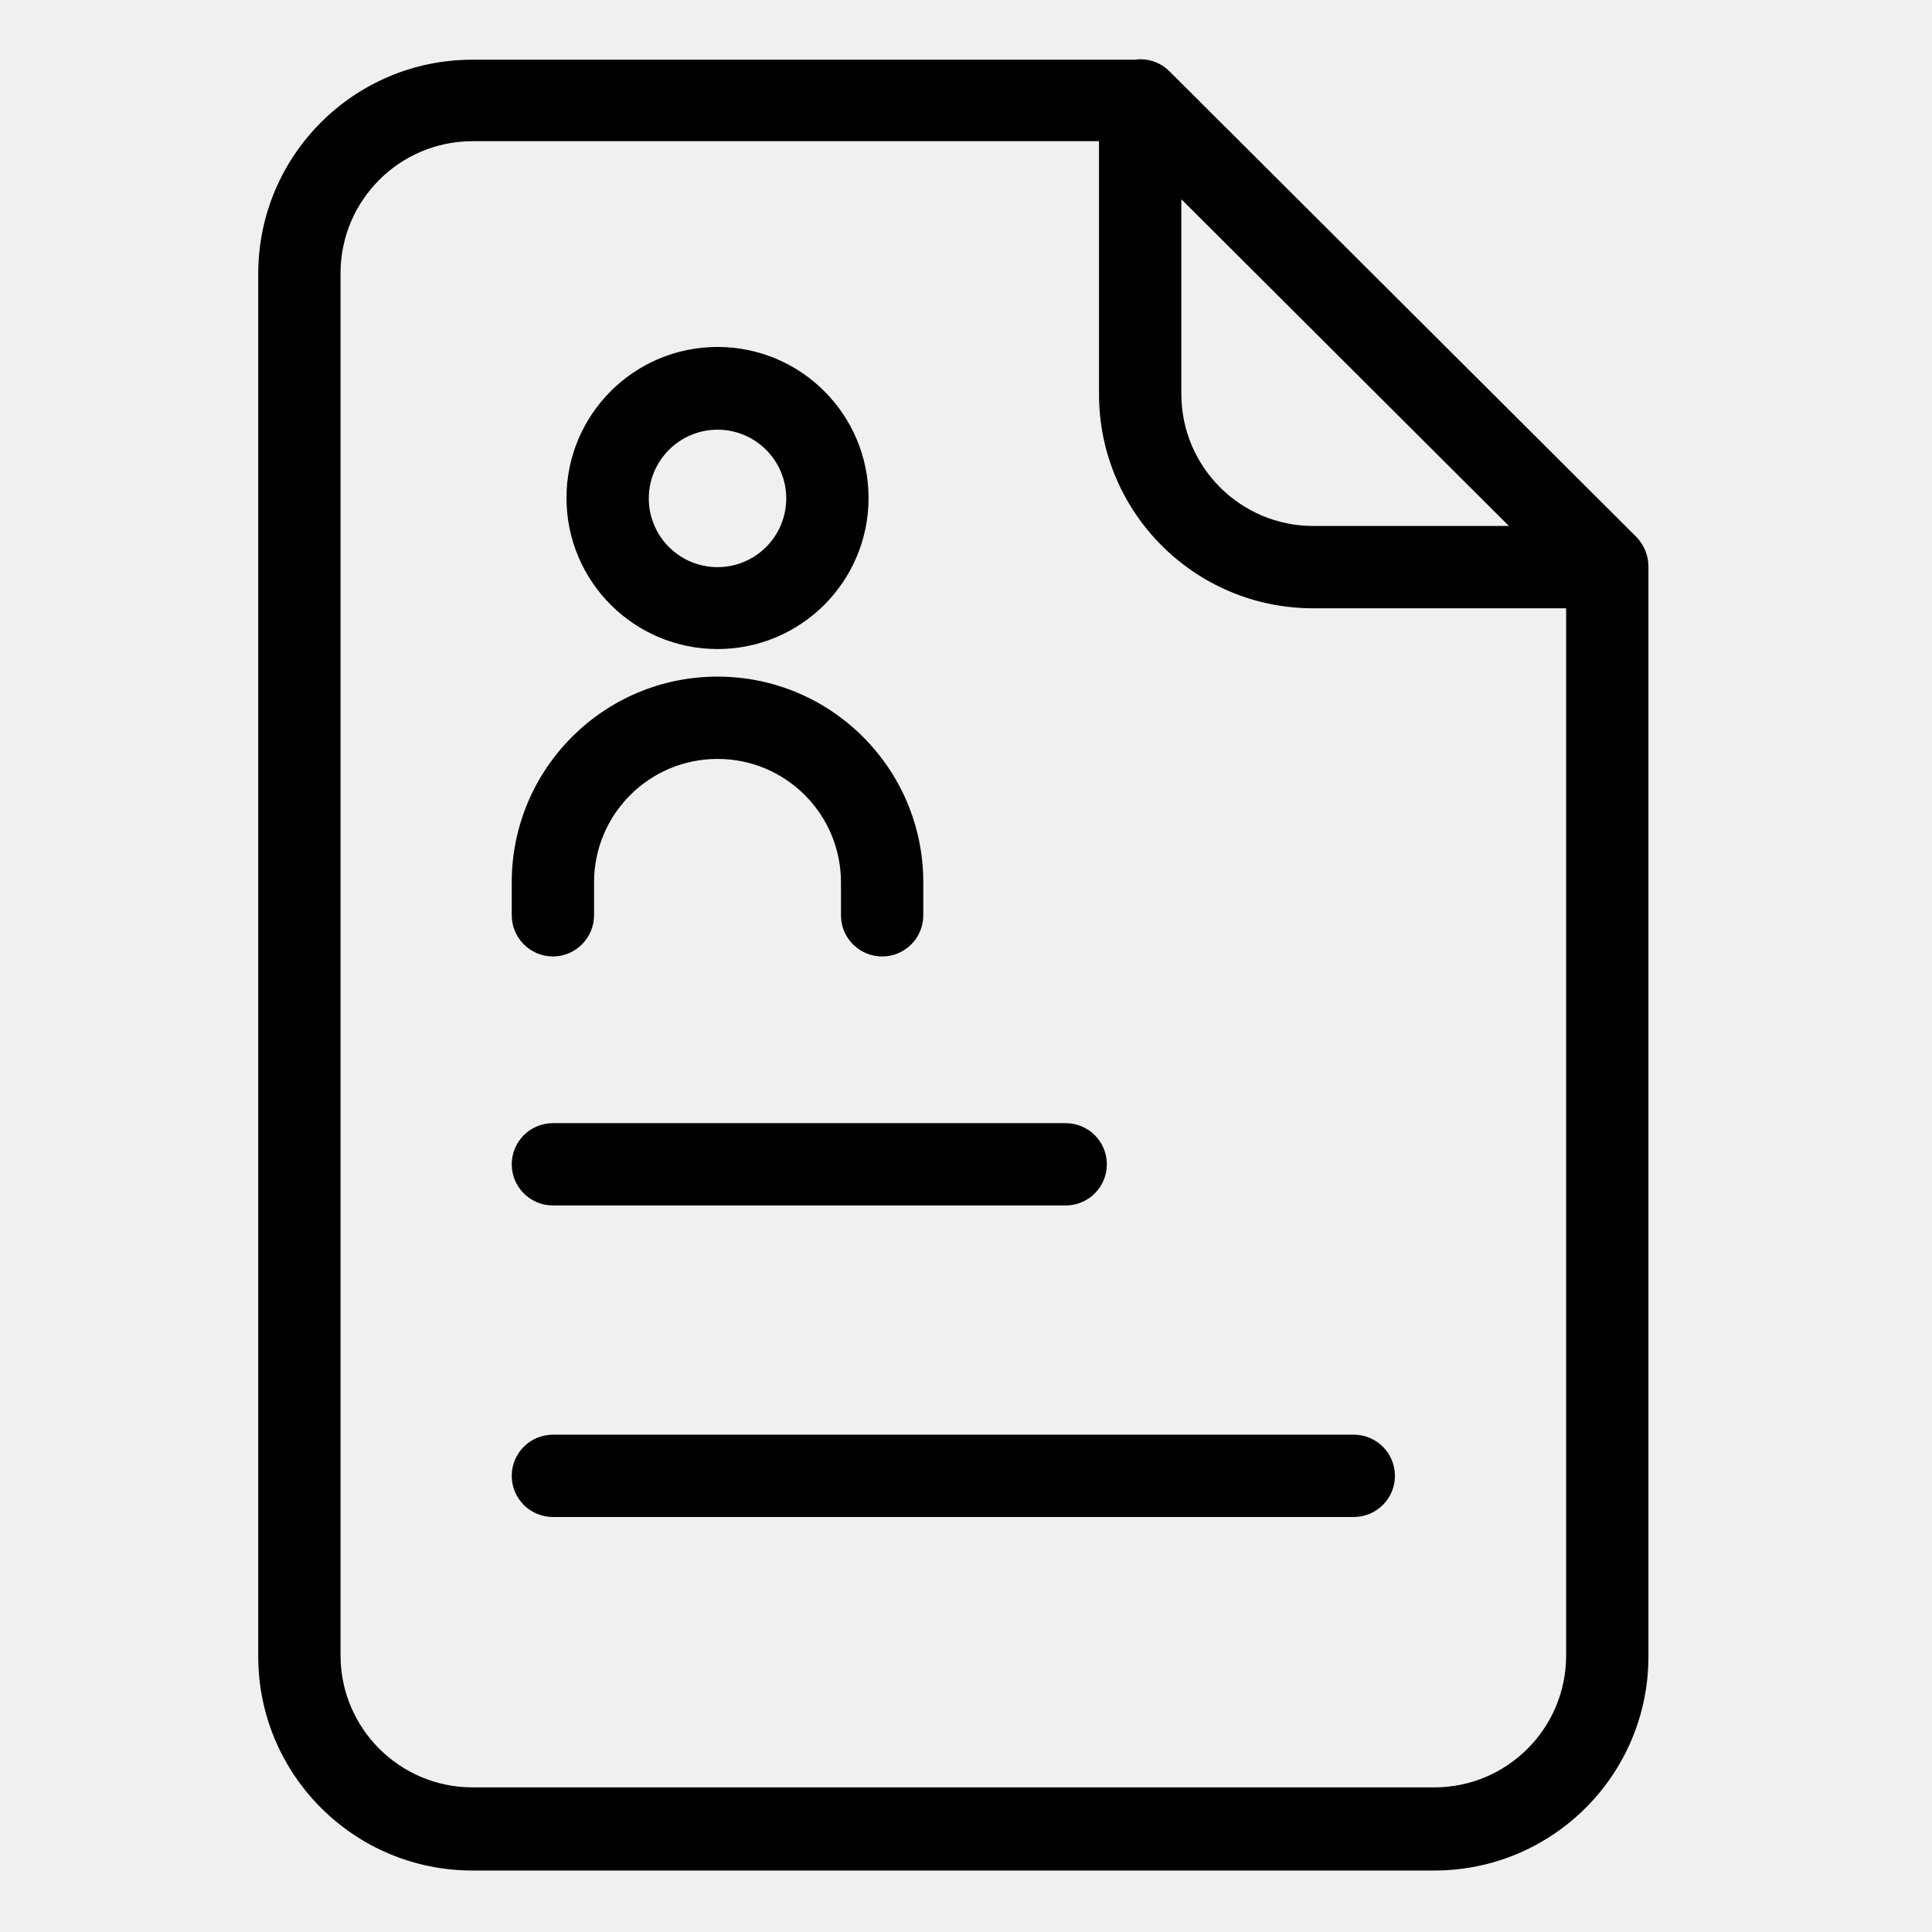
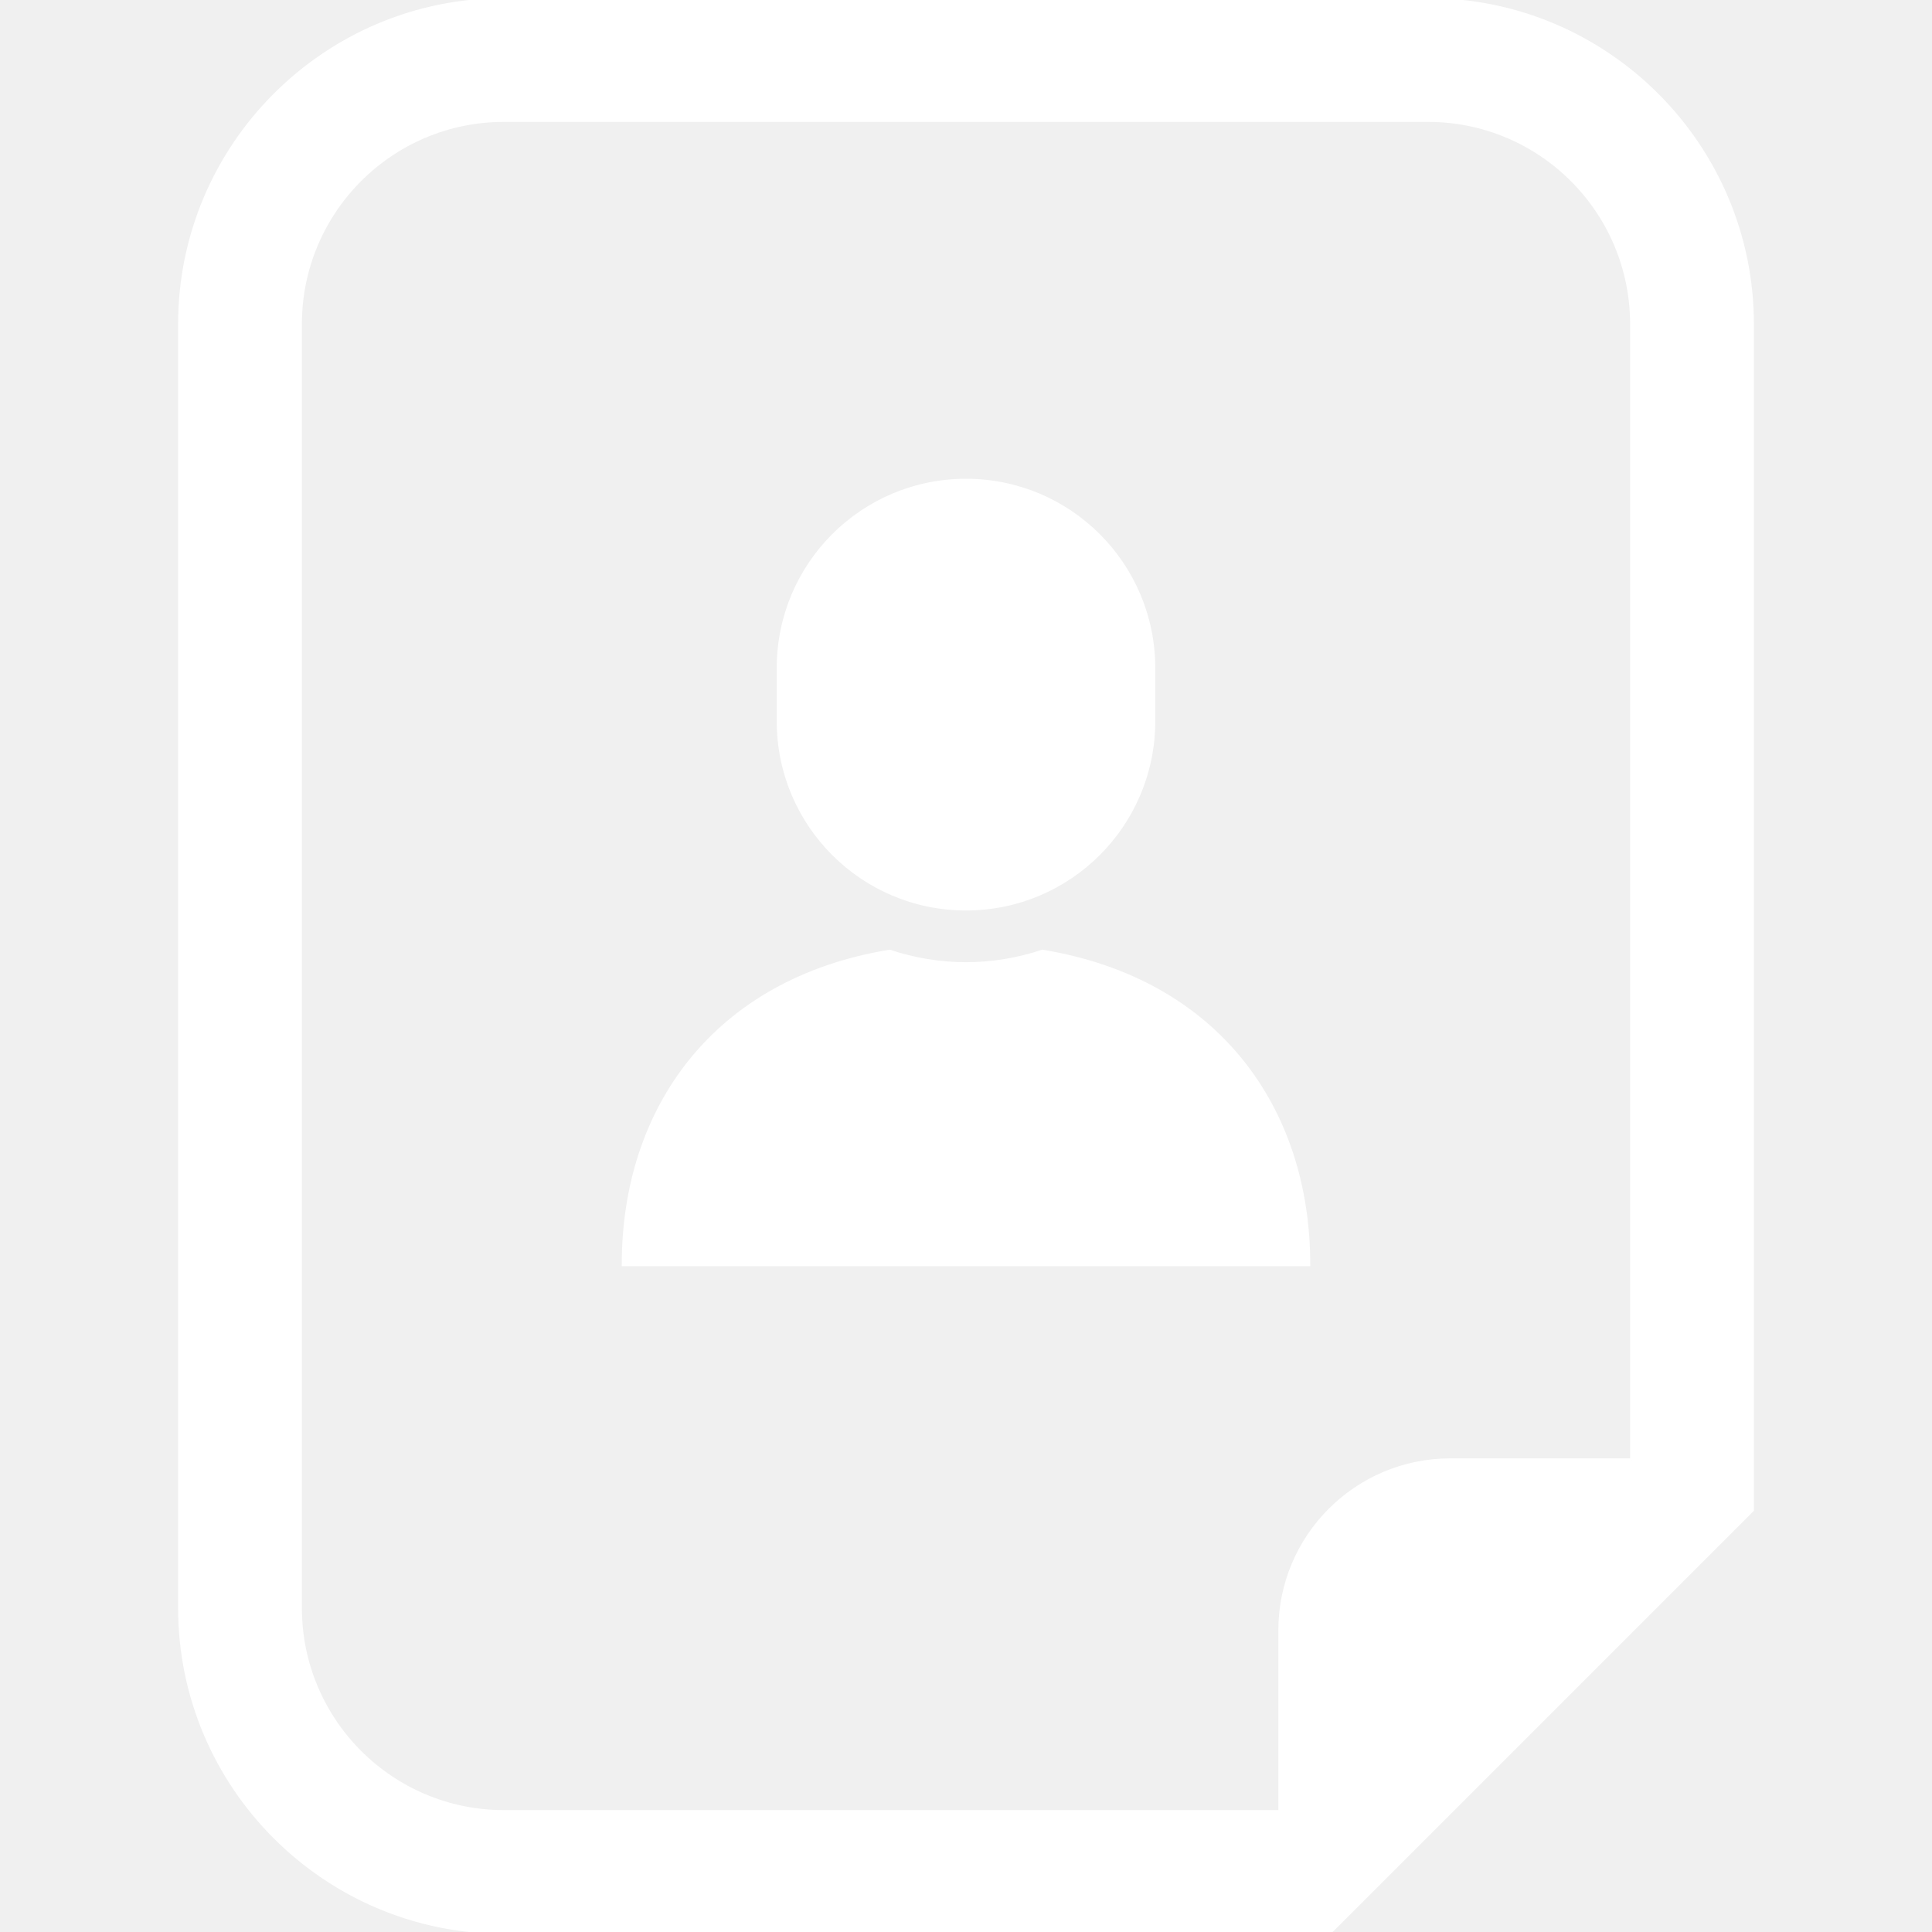
- <svg xmlns="http://www.w3.org/2000/svg" height="586pt" viewBox="-82 -18 586 586.669" width="586pt">
-   <path d="m273.012 3.883-.125-.129c-2.359-2.43-5.609-3.789-8.996-3.75-.461-.02-.926.02-1.371.129h-201.457c-35.883.012-64.965 29.098-64.984 64.984v419.898c.02 35.883 29.102 64.965 64.984 64.984h292.18c35.887-.02 64.973-29.102 64.984-64.984v-331.047c-.023-3.312-1.32-6.488-3.621-8.871zm3.375 38.613 99.477 99.223h-59.488c-22.059-.062-39.926-17.93-39.988-39.988zm76.855 482.258h-292.18c-22.062-.062-39.922-17.93-39.992-39.992v-419.898c.07-22.055 17.93-39.922 39.992-39.992h190.328v76.859c.02 35.883 29.105 64.969 64.984 64.984h76.859v318.047c-.02 22.082-17.91 39.973-39.992 39.992zm0 0" />
-   <path d="m85.559 348.047h155.715c6.898 0 12.496-5.594 12.496-12.496 0-6.902-5.598-12.496-12.496-12.496h-155.715c-6.902 0-12.5 5.594-12.5 12.496 0 6.902 5.598 12.496 12.5 12.496zm0 0" />
-   <path d="m328.75 417.656h-243.191c-6.902 0-12.5 5.594-12.5 12.496s5.598 12.496 12.5 12.496h243.191c6.898 0 12.5-5.594 12.5-12.496s-5.602-12.496-12.5-12.496zm0 0" />
-   <path d="m135.547 179.09c25.328 0 45.863-20.539 45.863-45.863 0-25.332-20.535-45.871-45.863-45.871-25.332 0-45.863 20.539-45.863 45.871.012 25.32 20.535 45.844 45.863 45.863zm0-66.613c11.523 0 20.867 9.344 20.867 20.871 0 11.523-9.344 20.867-20.867 20.867-11.527 0-20.871-9.344-20.871-20.867.02-11.516 9.355-20.852 20.871-20.871zm0 0" />
-   <path d="m85.559 272.441c6.891-.02 12.477-5.605 12.496-12.496v-10c0-20.707 16.781-37.492 37.492-37.492 20.703 0 37.488 16.785 37.488 37.492v10c0 6.902 5.598 12.496 12.5 12.496s12.496-5.594 12.496-12.496v-10c0-34.508-27.977-62.484-62.484-62.484s-62.488 27.977-62.488 62.484v10c.02 6.891 5.605 12.477 12.5 12.496zm0 0" />
+ <svg xmlns="http://www.w3.org/2000/svg" height="200px" width="200px" version="1.1" id="_x32_" viewBox="0 0 512 512" xml:space="preserve" fill="#ffffff" stroke="#ffffff">
+   <g id="SVGRepo_bgCarrier" stroke-width="0" />
+   <g id="SVGRepo_tracerCarrier" stroke-linecap="round" stroke-linejoin="round" />
+   <g id="SVGRepo_iconCarrier">
+     <style type="text/css"> .st0{fill:#ffffff;} </style>
+     <g>
+       <path class="st0" d="M276.239,252.183c-6.37,2.127-13.165,3.308-20.239,3.308c-7.074,0-13.87-1.181-20.24-3.308 c-46.272,7.599-70.489,41.608-70.489,82.877H256h90.728C346.728,293.791,322.515,259.782,276.239,252.183z" />
+       <path class="st0" d="M256,240.788c27.43,0,49.658-22.24,49.658-49.666v-14.087c0-27.426-22.228-49.659-49.658-49.659 c-27.43,0-49.658,22.233-49.658,49.659v14.087C206.342,218.548,228.57,240.788,256,240.788z" />
+       <path class="st0" d="M378.4,0H133.582C86.234,0,47.7,38.542,47.7,85.899v340.22C47.7,473.476,86.234,512,133.582,512h205.695 h13.175l9.318-9.301l93.229-93.229l9.301-9.31v-13.174V85.899C464.3,38.542,425.766,0,378.4,0z M432.497,386.985H384.35 c-24.882,0-45.074,20.183-45.074,45.073v48.139H133.582c-29.866,0-54.078-24.221-54.078-54.078V85.899 c0-29.874,24.212-54.096,54.078-54.096H378.4c29.876,0,54.096,24.222,54.096,54.096V386.985z" />
+     </g>
+   </g>
</svg>
